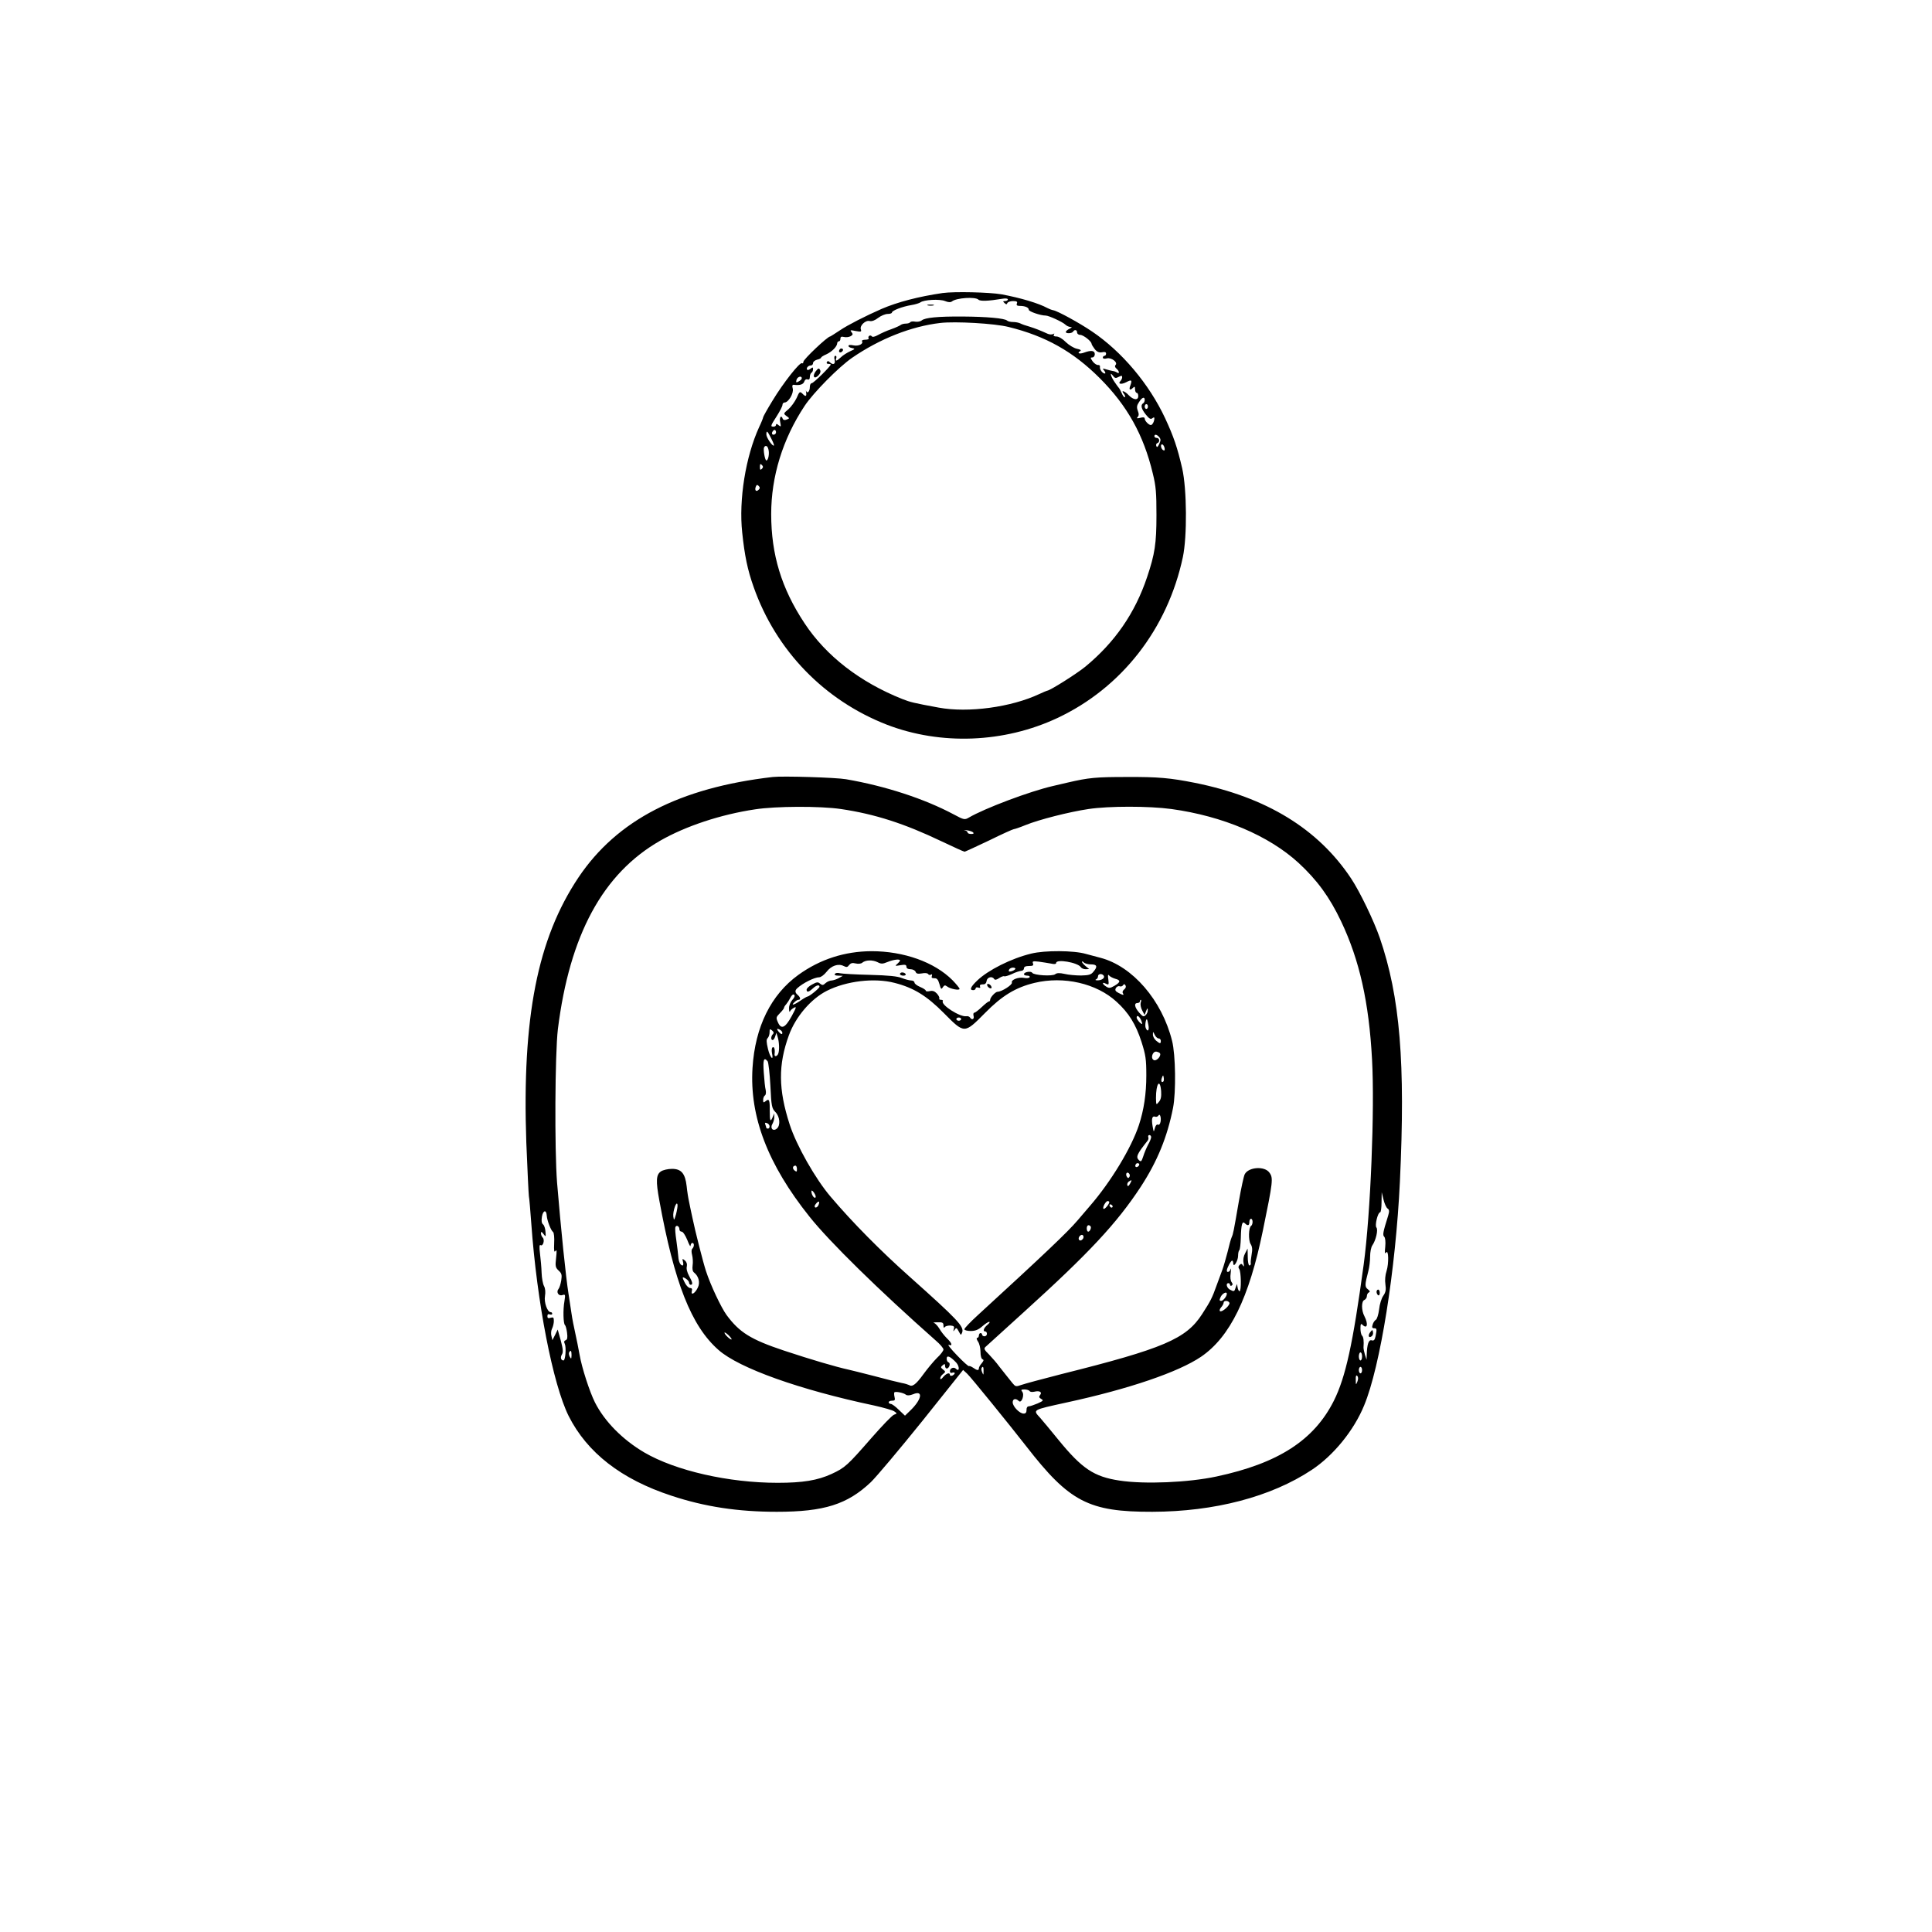
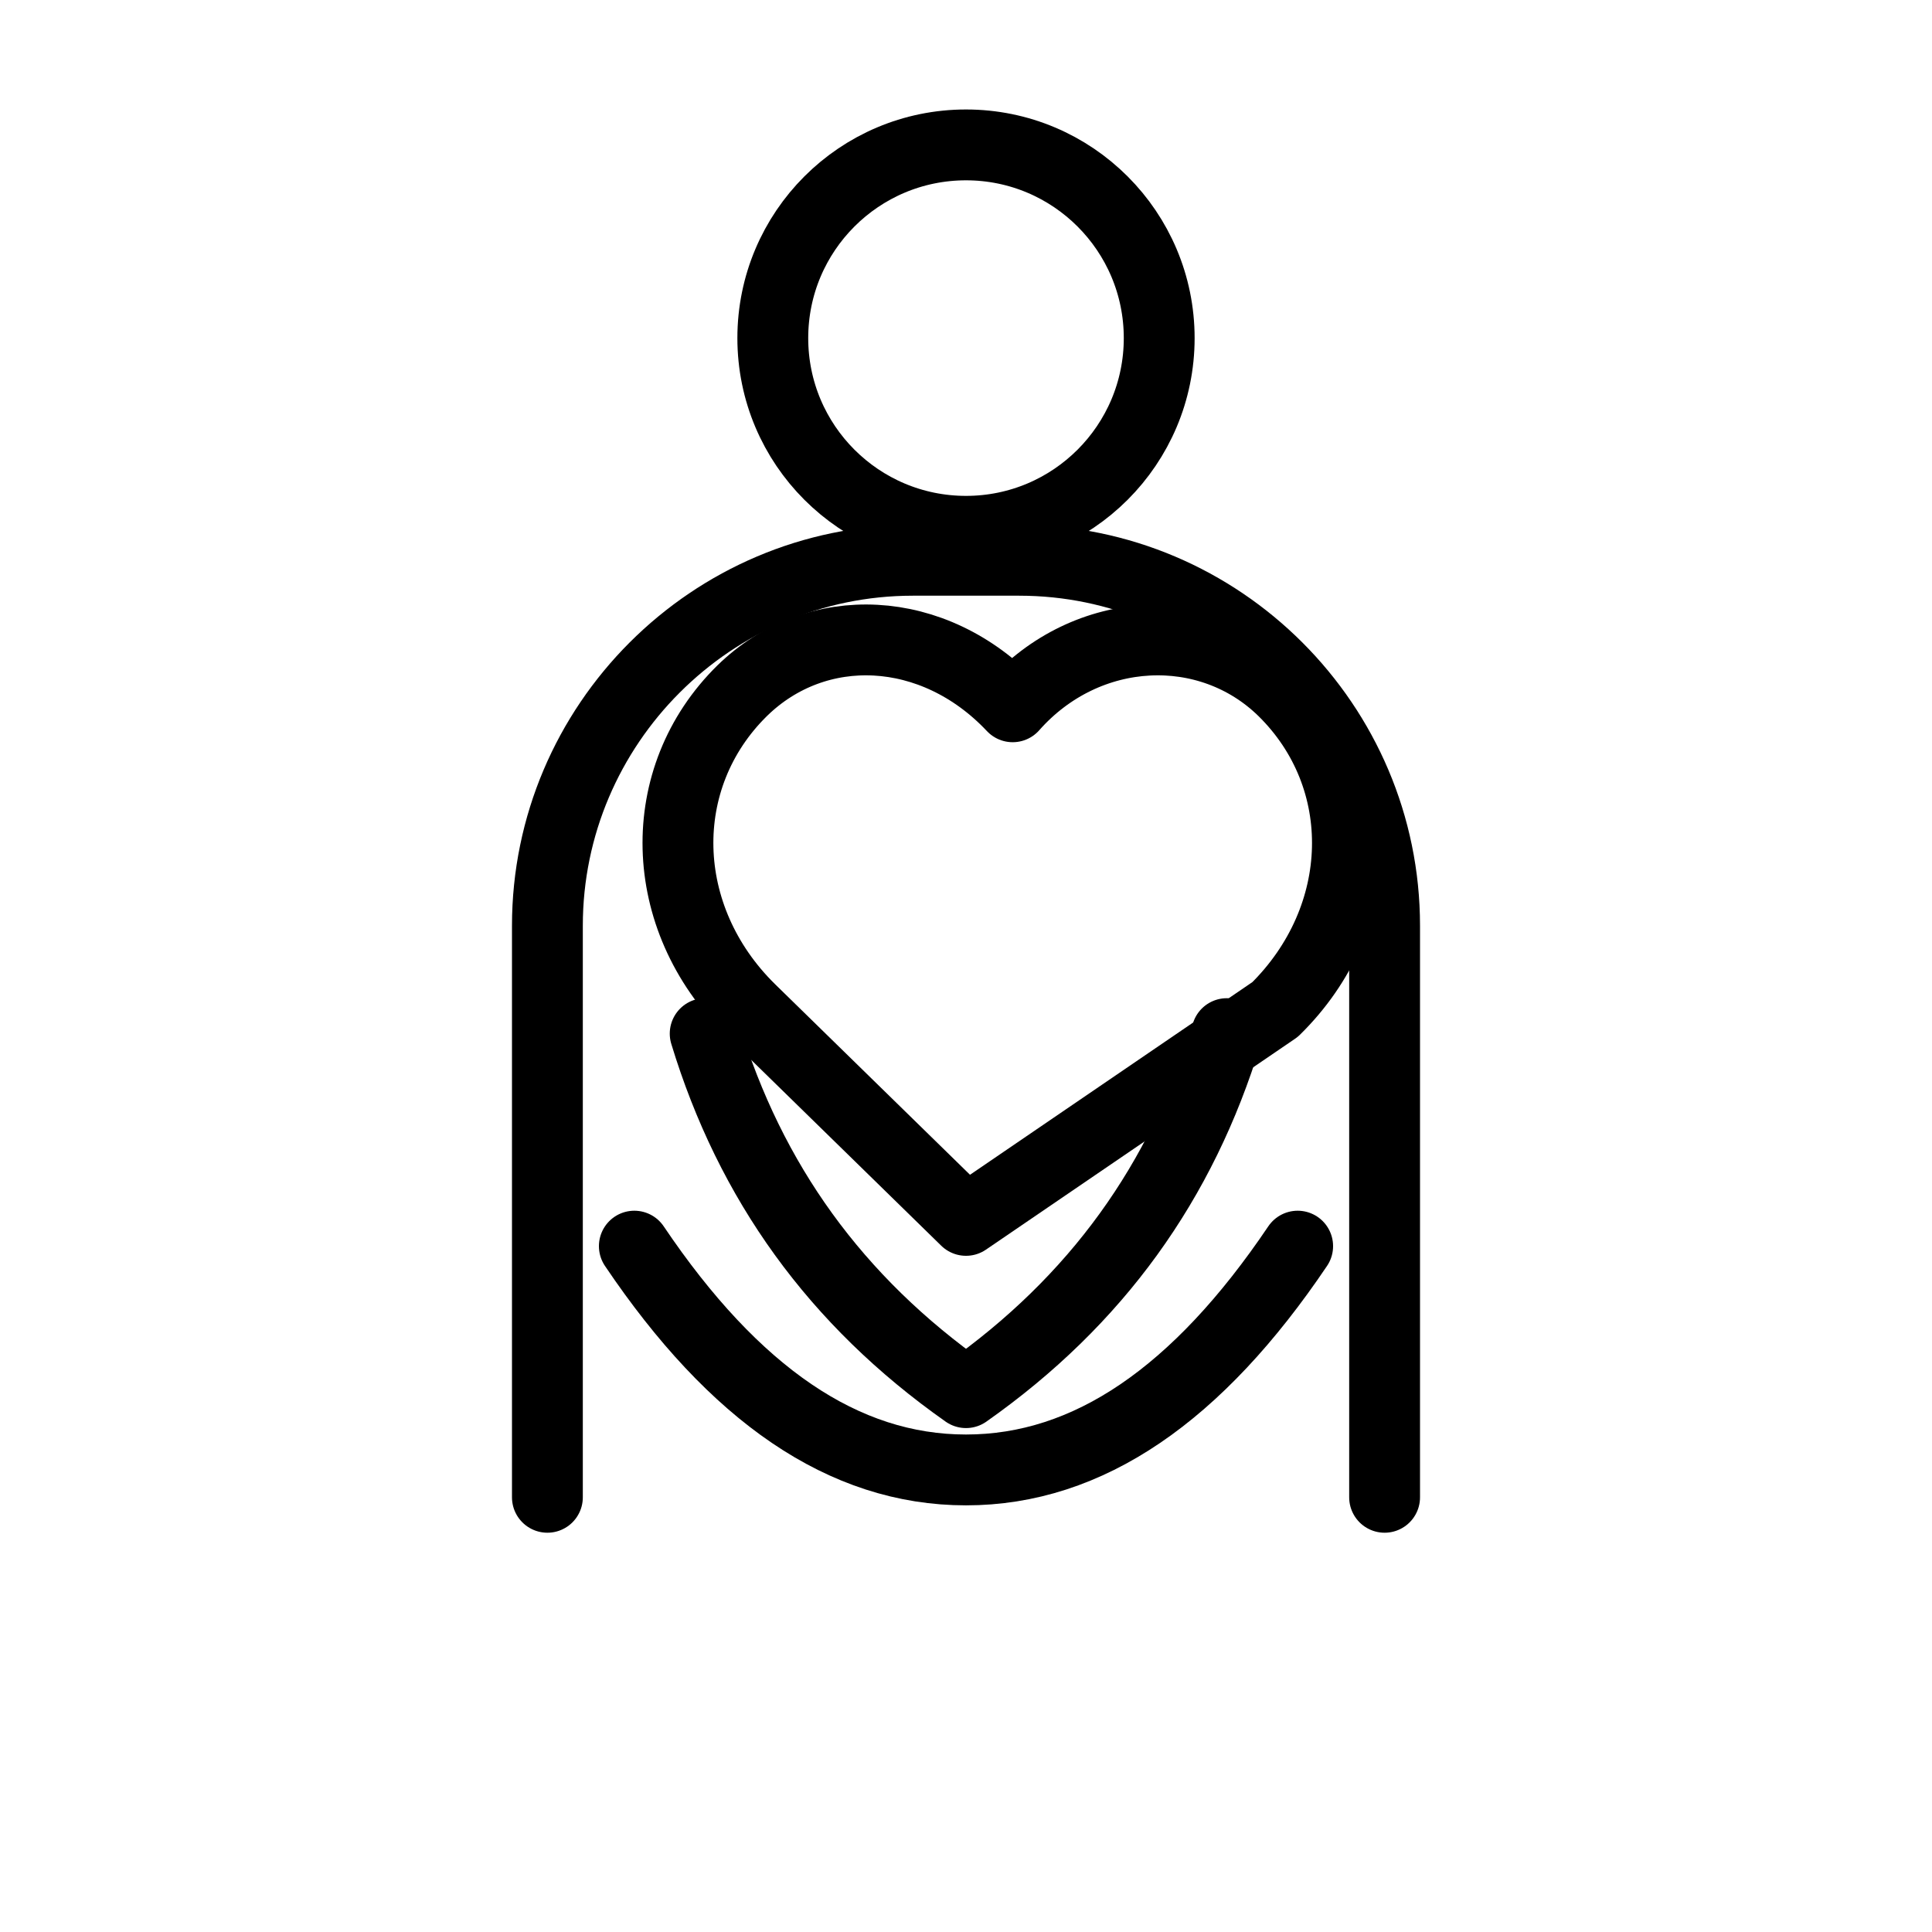
<svg xmlns="http://www.w3.org/2000/svg" viewBox="0 0 1200 1200">
-   <g fill="currentColor" transform="translate(0 1200) scale(.1 -.1)">
-     <path d="M5855 10180 c-150 -22 -280 -56 -380 -99 -98 -43 -210 -100 -257 -132 -32 -21 -60 -39 -62 -39 -16 0 -166 -142 -166 -157 0 -8 -4 -12 -9 -9 -13 8 -116 -122 -183 -233 -32 -52 -58 -99 -58 -103 0 -4 -11 -32 -25 -61 -84 -184 -127 -451 -105 -655 15 -143 33 -231 71 -338 139 -395 439 -704 827 -855 335 -129 728 -114 1059 41 399 187 685 553 780 1000 27 128 25 421 -4 550 -30 130 -53 198 -106 312 -100 214 -269 414 -454 539 -78 53 -215 128 -241 132 -10 2 -26 8 -37 14 -53 29 -166 63 -285 85 -76 13 -292 18 -365 8z m222 -41 c11 -11 62 -9 146 5 22 4 37 2 37 -4 0 -5 -8 -10 -17 -10 -14 0 -15 -2 -4 -12 11 -10 14 -10 18 0 3 6 18 12 35 12 23 0 29 -4 24 -15 -4 -11 1 -15 18 -15 33 0 56 -10 56 -24 0 -11 73 -36 105 -36 19 0 106 -40 123 -57 7 -7 21 -13 30 -14 13 0 11 -3 -5 -11 -13 -6 -23 -15 -23 -20 0 -11 37 -10 45 2 9 15 25 12 25 -5 0 -8 9 -15 19 -15 20 0 71 -40 71 -56 1 -5 10 -20 20 -33 14 -17 27 -22 45 -19 17 4 25 1 25 -8 0 -8 -4 -14 -10 -14 -5 0 -10 -5 -10 -11 0 -7 10 -9 25 -5 28 7 70 -25 54 -41 -6 -6 -4 -15 6 -23 18 -15 20 -35 3 -24 -7 5 -19 9 -28 10 -8 1 -26 6 -40 10 -22 7 -24 6 -11 -9 7 -9 9 -17 3 -17 -14 0 -33 26 -30 41 2 8 -4 13 -12 12 -8 -1 -23 9 -33 22 -15 22 -16 25 -2 25 8 0 15 9 15 20 0 23 -23 26 -66 10 -29 -11 -47 -4 -25 9 9 6 2 10 -21 15 -18 4 -48 22 -68 41 -19 20 -44 35 -58 35 -15 0 -21 4 -16 12 5 7 3 8 -5 3 -7 -4 -23 -3 -34 2 -49 22 -74 32 -112 44 -22 6 -48 15 -57 20 -10 5 -30 9 -46 9 -15 0 -32 4 -37 9 -15 14 -126 24 -275 25 -156 1 -234 -7 -255 -24 -8 -7 -26 -10 -40 -8 -14 3 -28 1 -31 -3 -3 -5 -15 -9 -28 -9 -12 0 -26 -4 -31 -8 -6 -5 -32 -17 -60 -27 -27 -9 -64 -26 -82 -36 -19 -11 -35 -14 -38 -8 -4 5 -11 7 -16 3 -5 -3 -7 -10 -4 -15 4 -5 -6 -9 -20 -9 -14 0 -24 -4 -21 -9 11 -17 -22 -33 -54 -26 -18 4 -30 3 -30 -4 0 -5 10 -11 23 -13 20 -4 18 -6 -13 -20 -19 -9 -45 -25 -57 -37 -26 -25 -37 -27 -29 -6 3 8 1 15 -5 15 -7 0 -9 -10 -5 -25 7 -27 -10 -35 -31 -14 -8 8 -13 8 -17 0 -4 -6 0 -11 8 -11 9 0 16 -2 16 -4 0 -11 -107 -116 -118 -116 -7 0 -12 -11 -12 -24 0 -27 -16 -44 -23 -24 -2 7 -2 3 0 -9 4 -27 -3 -29 -24 -7 -15 14 -18 12 -35 -28 -11 -23 -34 -55 -51 -70 -31 -26 -32 -27 -12 -42 20 -14 20 -15 1 -22 -12 -5 -21 -3 -24 4 -9 28 -23 10 -16 -20 6 -29 5 -31 -10 -19 -10 9 -16 10 -16 2 0 -6 -7 -11 -15 -11 -21 0 -20 4 20 66 19 30 35 61 35 69 0 8 6 15 13 15 24 0 58 57 51 86 -5 18 -3 25 7 24 36 -5 58 2 64 19 4 12 12 18 21 14 9 -3 14 2 14 15 0 12 5 24 10 27 6 3 10 13 10 22 0 13 -3 13 -15 3 -9 -7 -18 -10 -21 -7 -9 9 5 27 22 27 8 0 14 7 14 15 0 8 11 17 25 21 14 3 25 9 25 13 0 3 15 13 32 20 35 16 67 48 68 69 0 6 5 12 10 12 6 0 10 7 10 16 0 12 6 15 22 11 12 -3 30 -1 40 4 16 9 17 13 7 26 -11 13 -8 14 26 7 33 -6 37 -5 32 10 -9 23 29 59 55 52 13 -3 33 4 53 20 17 13 44 24 58 24 15 0 27 4 27 9 0 12 65 37 120 46 25 4 50 12 57 17 20 16 120 22 153 8 20 -8 34 -9 43 -2 27 22 145 30 164 11z m188 -170 c228 -56 400 -152 566 -318 170 -170 272 -352 329 -591 20 -80 23 -121 23 -260 0 -176 -10 -241 -58 -384 -75 -224 -200 -405 -384 -557 -54 -44 -220 -149 -237 -149 -2 0 -23 -9 -47 -20 -176 -83 -444 -119 -627 -85 -158 29 -176 34 -225 53 -264 105 -475 269 -608 471 -143 216 -207 426 -207 678 0 233 71 465 207 671 54 82 212 242 296 300 172 118 367 195 547 216 93 11 339 -3 425 -25z m683 -310 c18 9 22 9 22 -2 0 -7 -5 -18 -11 -24 -18 -18 5 -23 36 -7 34 18 38 14 26 -20 -11 -27 -3 -34 17 -14 9 9 12 7 12 -10 0 -12 5 -22 10 -22 6 0 10 -9 10 -20 0 -28 -30 -25 -59 5 -25 27 -52 35 -31 10 7 -9 10 -18 7 -22 -4 -3 -12 7 -19 23 -7 16 -15 31 -18 34 -3 3 -15 19 -27 37 -24 34 -33 70 -10 39 11 -15 17 -17 35 -7z m-1968 -9 c0 -5 -9 -14 -19 -19 -16 -9 -18 -8 -14 9 5 20 33 29 33 10z m2130 -134 c0 -8 -4 -18 -10 -21 -17 -11 -11 -35 17 -70 21 -26 30 -31 40 -23 9 7 13 7 13 0 0 -19 -12 -42 -22 -42 -13 0 -38 26 -38 40 0 8 -9 10 -27 5 -21 -5 -25 -4 -17 5 8 8 9 19 1 39 -8 22 -6 33 8 54 19 30 35 35 35 13z m20 -41 c0 -8 -4 -15 -10 -15 -5 0 -10 7 -10 15 0 8 5 15 10 15 6 0 10 -7 10 -15z m-2310 -160 c0 -8 -7 -15 -15 -15 -9 0 -12 6 -9 15 4 8 10 15 15 15 5 0 9 -7 9 -15z m-31 -36 c12 -23 20 -43 18 -46 -8 -8 -47 49 -47 68 0 28 6 24 29 -22z m2411 6 c11 -13 10 -21 0 -43 -9 -19 -14 -23 -18 -12 -3 7 0 16 7 18 16 5 14 32 -4 32 -8 0 -15 5 -15 10 0 15 16 12 30 -5z m33 -66 c3 -13 1 -19 -6 -16 -15 5 -22 37 -9 37 5 0 12 -9 15 -21z m-2460 -11 c7 -25 -1 -68 -13 -68 -9 0 -21 70 -14 82 9 15 22 9 27 -14z m-41 -120 c-9 -9 -12 -7 -12 12 0 19 3 21 12 12 9 -9 9 -15 0 -24z m-20 -130 c-15 -15 -26 -4 -18 18 5 13 9 15 18 6 9 -9 9 -15 0 -24z" />
-     <path d="M5763 10103 c9 -2 25 -2 35 0 9 3 1 5 -18 5 -19 0 -27 -2 -17 -5z" />
-     <path d="M5215 9829 c-10 -15 3 -25 16 -12 7 7 7 13 1 17 -6 3 -14 1 -17 -5z" />
-     <path d="M5066 9693 c-23 -31 -8 -52 18 -24 12 13 15 25 9 34 -6 12 -11 11 -27 -10z" />
-     <path d="M4800 7174 c-580 -67 -968 -268 -1207 -624 -255 -381 -351 -870 -324 -1646 7 -170 14 -320 16 -334 3 -14 9 -90 15 -170 35 -489 134 -998 232 -1195 115 -228 327 -393 638 -495 208 -69 414 -100 655 -100 294 0 438 46 584 184 35 34 178 204 319 379 l254 318 25 -23 c21 -19 262 -316 368 -452 267 -344 387 -407 782 -406 387 1 738 93 990 260 135 89 263 246 326 401 100 240 196 843 222 1389 35 739 1 1148 -125 1515 -37 107 -124 287 -177 367 -205 310 -528 507 -973 596 -151 30 -227 37 -420 36 -192 0 -237 -4 -370 -35 -25 -6 -65 -15 -90 -21 -144 -33 -425 -139 -522 -196 -26 -15 -30 -15 -95 20 -182 97 -424 176 -668 218 -62 11 -394 21 -455 14z m423 -199 c210 -31 394 -90 626 -201 74 -35 137 -64 142 -64 4 0 73 32 153 70 79 39 148 70 153 70 5 0 38 11 72 25 83 34 271 82 392 100 127 19 375 19 515 0 319 -44 604 -165 789 -334 116 -107 194 -214 265 -364 114 -240 173 -502 192 -858 17 -307 -9 -958 -52 -1274 -67 -494 -112 -698 -185 -845 -123 -245 -345 -389 -730 -471 -173 -37 -445 -49 -602 -25 -158 24 -232 73 -379 253 -47 58 -98 119 -112 135 -48 53 -55 49 163 97 388 84 695 189 835 284 180 123 298 365 384 784 63 306 65 326 41 359 -29 43 -131 36 -154 -10 -6 -12 -22 -86 -36 -166 -34 -197 -35 -202 -45 -225 -5 -11 -16 -51 -25 -90 -10 -38 -24 -88 -32 -110 -8 -22 -24 -65 -35 -95 -30 -84 -38 -99 -92 -183 -99 -153 -238 -213 -874 -372 -117 -30 -229 -60 -248 -67 -34 -12 -37 -11 -56 12 -11 14 -27 34 -36 45 -9 11 -30 38 -46 58 -15 21 -44 54 -63 74 -30 29 -33 37 -22 47 8 7 115 105 239 217 403 365 576 550 725 777 103 158 165 309 201 491 19 97 16 330 -6 416 -63 253 -246 464 -445 516 -16 4 -57 15 -90 24 -75 22 -255 23 -340 2 -124 -30 -267 -102 -335 -167 -42 -40 -50 -60 -25 -60 8 0 15 5 15 11 0 6 7 8 16 5 11 -4 15 -2 11 7 -3 9 3 13 17 13 14 -1 22 6 24 22 4 23 35 31 47 11 5 -7 15 -5 31 6 14 9 28 14 32 11 4 -2 25 4 47 14 22 11 48 19 58 20 9 0 17 7 17 15 0 10 10 15 31 15 24 0 30 3 25 16 -5 14 0 15 36 11 24 -3 58 -9 76 -12 21 -5 32 -3 32 4 0 26 134 3 153 -26 4 -7 18 -13 30 -13 l22 1 -22 18 c-13 11 -23 23 -23 27 0 4 5 3 12 -4 7 -7 27 -12 45 -12 37 0 42 -14 14 -46 -14 -18 -29 -22 -76 -23 -32 0 -79 4 -103 10 -32 7 -48 6 -58 -2 -17 -14 -133 -7 -143 9 -7 12 -51 5 -51 -9 0 -5 9 -9 21 -9 11 0 17 -4 14 -10 -3 -5 -18 -7 -33 -4 -35 7 -83 -11 -77 -29 5 -13 -63 -57 -89 -57 -13 0 -46 -35 -46 -50 0 -6 -3 -10 -7 -10 -5 0 -25 -16 -45 -35 -20 -19 -41 -35 -46 -35 -6 0 -8 -9 -5 -20 6 -21 -11 -28 -22 -10 -4 6 -14 10 -23 8 -40 -6 -160 71 -146 94 3 4 -2 8 -11 8 -9 0 -14 4 -11 8 3 5 -4 19 -15 31 -14 15 -27 19 -44 15 -14 -3 -25 -2 -25 3 0 5 -16 15 -35 23 -19 8 -35 20 -35 27 0 7 -9 13 -20 13 -11 0 -37 7 -58 15 -26 11 -83 17 -199 20 -89 2 -173 7 -186 10 -14 4 -28 2 -31 -4 -5 -7 3 -11 21 -11 l28 -1 -25 -14 c-14 -8 -34 -14 -44 -15 -11 0 -28 -7 -38 -16 -15 -14 -20 -15 -34 -4 -13 12 -21 11 -50 -5 -19 -10 -34 -24 -34 -32 0 -18 13 -16 38 7 22 21 42 26 42 11 0 -9 -64 -61 -75 -61 -3 0 -23 -11 -43 -25 -41 -28 -62 -33 -38 -10 8 8 19 15 25 15 16 0 13 15 -4 30 -18 15 -19 28 -2 43 34 31 106 67 135 67 11 0 31 15 46 34 29 38 73 53 106 36 18 -9 24 -8 34 6 10 12 20 15 40 10 16 -4 34 -2 41 4 21 18 64 19 95 4 23 -12 32 -12 63 1 37 15 77 20 77 9 0 -4 -8 -13 -17 -21 -16 -13 -14 -14 20 -8 29 5 37 3 37 -10 0 -9 9 -15 25 -15 14 0 28 -7 32 -16 4 -12 14 -14 39 -10 19 4 35 2 39 -4 3 -6 11 -7 17 -4 7 5 9 2 6 -8 -4 -10 0 -14 15 -14 16 1 24 -8 32 -36 9 -33 12 -35 21 -20 9 13 14 14 25 6 19 -16 79 -28 79 -16 0 5 -20 29 -43 53 -112 113 -303 181 -504 181 -167 -1 -319 -50 -454 -147 -170 -123 -269 -322 -285 -578 -19 -302 95 -600 354 -924 124 -156 431 -457 785 -770 26 -22 47 -47 47 -55 0 -8 -18 -32 -41 -53 -22 -22 -60 -68 -84 -101 -45 -62 -68 -80 -88 -67 -6 3 -27 10 -46 13 -20 4 -97 23 -171 43 -74 19 -146 37 -160 40 -78 17 -231 62 -400 118 -207 69 -277 113 -357 221 -34 47 -99 184 -128 273 -17 51 -68 251 -84 330 -7 33 -17 78 -21 100 -5 22 -12 66 -15 97 -9 79 -33 108 -91 108 -25 0 -56 -7 -69 -16 -30 -20 -32 -59 -10 -179 93 -512 199 -782 368 -930 128 -113 503 -247 967 -345 58 -13 114 -29 124 -36 19 -13 19 -14 -1 -21 -12 -4 -74 -69 -139 -143 -151 -173 -165 -186 -249 -225 -87 -40 -179 -55 -335 -55 -304 0 -634 75 -829 189 -134 79 -246 192 -306 311 -33 66 -81 214 -95 295 -7 39 -19 99 -27 135 -8 36 -19 90 -23 120 -5 30 -13 87 -19 125 -16 99 -47 401 -71 690 -16 206 -13 800 5 952 73 586 279 967 635 1171 159 91 376 163 590 195 129 20 404 21 533 2z m821 -145 c7 -7 2 -10 -12 -10 -12 0 -22 4 -22 9 0 5 -8 12 -17 14 -10 2 -5 3 12 0 16 -2 34 -8 39 -13z m262 -849 c-3 -5 -14 -11 -25 -14 -14 -3 -18 -1 -14 9 3 8 14 14 25 14 10 0 17 -4 14 -9z m550 -42 c8 -14 -14 -29 -41 -28 -11 0 -14 3 -7 6 6 2 12 11 12 19 0 17 26 19 36 3z m70 -18 c36 -9 35 -21 -4 -44 -26 -15 -34 -16 -51 -5 -26 16 -28 32 -2 18 18 -9 19 -7 15 27 -4 25 -2 33 4 25 5 -7 22 -16 38 -21z m-1369 -26 c118 -30 200 -81 305 -187 129 -130 127 -130 256 0 106 108 191 159 307 187 182 44 386 -3 510 -117 75 -68 120 -140 155 -249 26 -82 30 -107 30 -209 0 -113 -15 -214 -46 -308 -47 -142 -174 -352 -304 -502 -21 -25 -56 -65 -77 -90 -60 -71 -213 -216 -621 -590 -45 -41 -82 -80 -82 -86 0 -6 17 -11 39 -11 28 0 47 7 71 28 18 16 38 29 44 29 6 -1 1 -9 -11 -19 -24 -20 -30 -41 -13 -41 6 0 10 -7 10 -15 0 -8 -7 -15 -15 -15 -8 0 -15 5 -15 10 0 6 -4 10 -10 10 -5 0 -10 -7 -10 -15 0 -8 -5 -15 -11 -15 -5 0 -3 -10 5 -22 9 -12 16 -41 16 -64 0 -25 5 -44 13 -47 9 -3 7 -9 -5 -24 -10 -11 -18 -25 -18 -31 0 -16 -11 -15 -36 3 -12 8 -23 12 -26 10 -2 -3 -36 27 -74 67 -38 39 -61 69 -51 65 26 -10 20 11 -12 41 -15 15 -36 41 -46 59 -11 18 -26 34 -34 36 -9 2 1 4 22 4 31 1 37 -2 37 -20 0 -14 3 -17 8 -10 4 6 19 10 34 10 23 -2 27 -6 22 -22 -4 -16 -3 -17 5 -5 11 16 13 15 29 -15 10 -19 11 -19 18 -2 14 37 -27 80 -326 347 -180 160 -355 337 -490 496 -95 111 -213 319 -255 449 -71 219 -72 371 -5 555 42 115 137 226 236 276 121 61 295 82 421 49z m1426 -40 c-9 -7 -13 -17 -9 -23 9 -15 4 -15 -27 1 -19 10 -23 17 -16 30 5 9 16 14 23 11 8 -3 17 0 21 6 6 9 10 9 16 -1 4 -8 1 -17 -8 -24z m-2062 -66 c-12 -14 -21 -35 -20 -53 0 -17 3 -25 6 -18 2 7 14 17 25 23 17 9 14 1 -15 -53 -40 -73 -65 -84 -85 -38 -13 29 -12 32 12 57 14 14 26 29 26 34 0 4 6 14 13 21 6 7 18 25 26 41 9 17 18 24 24 18 6 -6 1 -18 -12 -32z m2164 -17 c-3 -11 1 -32 9 -47 l15 -29 10 25 c7 18 10 20 10 6 1 -10 -5 -25 -13 -32 -12 -12 -18 -10 -40 15 -29 33 -34 60 -11 60 8 0 15 5 15 10 0 6 3 10 6 10 3 0 3 -8 -1 -18z m2 -107 c6 -14 9 -25 6 -25 -9 0 -33 29 -33 39 0 19 15 11 27 -14z m-1117 5 c0 -5 -7 -10 -15 -10 -8 0 -15 5 -15 10 0 6 7 10 15 10 8 0 15 -4 15 -10z m1163 -37 c7 -34 -6 -46 -17 -17 -6 15 2 60 8 52 2 -2 6 -18 9 -35z m-2333 -57 c-12 -12 -13 -36 -1 -36 5 0 12 10 16 23 l7 22 8 -25 c10 -31 12 -83 4 -104 -7 -19 -26 -22 -23 -3 4 28 -2 48 -12 42 -6 -4 -7 -19 -4 -36 12 -54 -12 -29 -25 26 -10 43 -11 58 -2 67 7 7 12 23 12 36 0 21 2 23 15 12 11 -9 13 -16 5 -24z m49 25 c7 -5 12 -14 10 -20 -3 -7 -11 -3 -21 9 -18 21 -13 26 11 11z m2348 -51 c7 0 13 -7 13 -15 0 -19 -5 -19 -30 2 -11 10 -20 27 -19 38 0 19 1 19 11 -2 6 -13 17 -23 25 -23z m9 -95 c5 -17 -23 -46 -38 -40 -24 9 -10 57 15 53 11 -2 22 -7 23 -13z m-2438 -47 c5 -7 13 -75 17 -152 6 -128 9 -140 31 -163 28 -28 33 -83 9 -103 -24 -20 -44 3 -27 30 6 11 12 30 11 42 l0 23 -9 -22 c-15 -36 -19 -27 -19 38 1 68 -4 78 -26 59 -13 -10 -15 -9 -15 8 0 12 5 24 11 28 6 3 8 18 5 33 -4 14 -9 63 -12 109 -6 80 0 99 24 70z m2458 -125 c-11 -11 -17 4 -9 23 7 18 8 18 11 1 2 -10 1 -21 -2 -24z m-14 -60 c2 -34 -1 -52 -14 -67 -17 -21 -17 -20 -18 24 0 90 25 125 32 43z m-6 -199 c-3 -9 -10 -13 -16 -9 -5 3 -13 -7 -17 -22 -7 -27 -7 -27 -14 12 -8 46 -3 66 16 59 7 -3 17 1 21 8 11 16 19 -25 10 -48z m-2426 -20 c0 -8 -4 -14 -10 -14 -5 0 -10 2 -10 4 0 2 -3 12 -6 20 -5 12 -2 15 10 10 9 -3 16 -12 16 -20z m2370 -67 c0 -7 -8 -28 -19 -47 -10 -19 -24 -52 -30 -72 -11 -33 -14 -36 -27 -24 -20 20 -13 37 54 121 5 6 7 16 4 23 -2 6 1 12 7 12 6 0 11 -6 11 -13z m-79 -180 c-13 -13 -26 -3 -16 12 3 6 11 8 17 5 6 -4 6 -10 -1 -17z m-2121 -18 c0 -18 -2 -19 -15 -9 -15 12 -12 30 6 30 5 0 9 -10 9 -21z m2065 -49 c-6 -9 -9 -9 -16 1 -10 17 0 34 13 21 6 -6 7 -16 3 -22z m4 -42 c-9 -16 -14 -19 -17 -9 -2 7 2 17 9 22 20 13 21 11 8 -13z m-1954 -86 c-8 -8 -25 17 -25 38 0 9 6 6 16 -8 9 -13 13 -26 9 -30z m3553 -68 c12 -8 12 -18 4 -45 -33 -105 -35 -120 -24 -131 6 -6 9 -31 6 -62 -4 -36 -3 -47 5 -36 16 23 18 -68 3 -115 -8 -24 -11 -57 -7 -82 5 -34 2 -49 -13 -71 -11 -15 -23 -53 -26 -84 -4 -32 -13 -61 -20 -65 -8 -5 -17 -18 -20 -30 -6 -17 -3 -23 8 -23 18 0 19 -4 10 -49 -5 -24 -11 -30 -24 -26 -19 6 -29 -25 -31 -89 l-1 -31 -10 30 c-5 17 -9 37 -9 45 3 42 0 65 -9 74 -6 6 -10 26 -10 45 0 27 3 32 12 23 30 -30 38 3 13 52 -20 37 -20 95 0 102 8 4 15 14 15 24 0 10 6 20 13 23 8 3 6 9 -7 19 -20 15 -19 29 3 113 6 22 11 63 11 90 0 28 6 59 14 70 22 32 37 97 25 111 -11 13 9 94 23 94 5 0 9 28 9 63 l1 62 11 -45 c6 -25 17 -50 25 -56z m-3534 22 c-6 -16 -24 -23 -24 -8 0 10 22 33 27 28 2 -2 1 -11 -3 -20z m1806 17 c-1 -14 -30 -47 -36 -41 -8 8 14 48 26 48 6 0 10 -3 10 -7z m-2691 -75 c-12 -40 -13 -41 -17 -14 -4 32 20 102 26 74 2 -9 -3 -36 -9 -60z m2712 49 c-1 -12 -15 -9 -19 4 -3 6 1 10 8 8 6 -3 11 -8 11 -12z m-3515 -58 c2 -30 26 -92 39 -101 6 -4 9 -36 7 -70 -2 -47 0 -59 8 -48 8 11 9 0 4 -43 -6 -52 -4 -60 16 -79 19 -17 21 -27 16 -61 -4 -23 -11 -46 -17 -53 -16 -19 0 -46 24 -38 19 6 19 3 13 -37 -10 -54 -7 -142 3 -149 4 -3 10 -24 13 -47 4 -31 2 -43 -8 -47 -11 -4 -12 -11 -6 -23 10 -21 4 -103 -8 -103 -16 0 -21 19 -10 37 9 14 7 34 -7 87 l-19 68 -16 -33 -17 -33 -6 26 c-4 14 -2 35 4 46 6 12 11 33 11 47 0 22 -3 25 -20 20 -15 -5 -20 -2 -20 10 0 11 5 15 15 11 8 -3 15 -1 15 4 0 6 -4 10 -10 10 -20 0 -42 61 -35 100 4 24 2 47 -6 62 -7 13 -14 50 -15 83 -1 33 -6 87 -10 119 -5 42 -4 57 4 52 15 -9 27 33 13 47 -6 6 -11 18 -11 27 1 12 4 11 16 -5 14 -19 15 -18 12 15 -1 19 -8 40 -15 45 -9 7 -11 23 -7 48 7 41 28 45 30 6z m4384 -38 c0 -11 -4 -22 -9 -25 -16 -10 -18 -90 -3 -113 10 -16 12 -34 6 -65 -4 -24 -7 -49 -5 -55 1 -7 -3 -13 -9 -13 -5 0 -10 23 -10 53 l-1 52 -15 -29 c-10 -18 -14 -40 -10 -60 4 -22 3 -27 -4 -16 -7 12 -12 12 -21 3 -8 -8 -9 -16 -2 -25 12 -15 14 -138 2 -138 -4 0 -10 10 -12 23 l-4 22 -8 -22 c-8 -26 -10 -27 -36 -13 -20 11 -27 40 -9 40 6 0 10 -5 10 -11 0 -5 5 -7 10 -4 8 5 7 11 0 21 -7 8 -10 31 -6 56 3 24 3 35 0 26 -5 -18 -24 -25 -24 -10 0 15 25 62 33 62 4 0 7 -8 7 -17 1 -31 30 16 30 47 0 15 3 30 7 34 5 4 9 39 10 78 2 84 9 106 25 90 18 -18 28 -15 28 8 0 11 5 20 10 20 6 0 10 -9 10 -19z m-3560 -47 c0 -8 6 -14 14 -14 8 0 23 -23 35 -52 11 -29 20 -45 20 -35 1 9 6 17 11 17 13 0 13 -23 0 -36 -6 -6 -6 -21 -1 -40 4 -16 6 -45 3 -63 -3 -23 0 -38 9 -45 29 -23 39 -63 23 -94 -17 -36 -44 -51 -37 -21 4 13 0 19 -11 19 -8 0 -22 13 -31 30 -20 38 -19 43 5 28 11 -7 20 -18 20 -25 0 -7 5 -13 10 -13 15 0 12 16 -10 55 -12 22 -18 45 -14 59 3 15 -1 27 -12 37 -16 13 -17 12 -12 -8 4 -13 2 -23 -2 -23 -14 0 -25 23 -27 55 -1 17 -7 62 -12 100 -6 39 -9 76 -6 83 6 16 25 6 25 -14z m2553 20 c8 -8 -3 -34 -14 -34 -5 0 -9 9 -9 20 0 19 11 26 23 14z m-43 -68 c0 -8 -7 -16 -15 -20 -15 -5 -21 14 -8 27 11 12 23 8 23 -7z m890 -352 c0 -16 -23 -44 -35 -44 -12 0 -12 5 -3 25 10 21 38 36 38 19z m16 -55 c8 -13 -44 -61 -58 -53 -5 3 -2 14 6 23 9 10 16 23 16 29 0 15 27 16 36 1z m-3092 -228 c-5 -6 -44 30 -44 41 0 5 11 -2 24 -14 13 -13 22 -25 20 -27z m-994 -98 c-1 -24 -2 -26 -11 -10 -5 9 -7 22 -4 27 10 17 15 11 15 -17z m4910 -8 c0 -14 -4 -25 -10 -25 -5 0 -10 11 -10 25 0 14 5 25 10 25 6 0 10 -11 10 -25z m-2521 -38 c22 -24 21 -61 -1 -39 -14 14 -38 4 -38 -15 0 -9 6 -13 15 -9 8 3 15 1 15 -3 0 -5 -7 -11 -15 -15 -8 -3 -15 -1 -15 4 0 17 -21 11 -41 -12 -12 -15 -18 -18 -19 -9 0 8 8 20 18 27 16 13 16 15 -1 28 -15 12 -15 15 -2 26 12 10 15 10 15 -4 0 -9 5 -16 10 -16 16 0 26 33 12 38 -7 2 -12 12 -12 23 0 24 22 15 59 -24z m170 -54 c0 -25 -1 -25 -8 -8 -5 11 -7 23 -4 28 8 14 13 7 12 -20z m2351 7 c0 -11 -4 -20 -10 -20 -5 0 -10 9 -10 20 0 11 5 20 10 20 6 0 10 -9 10 -20z m-29 -71 c-9 -23 -10 -22 -10 11 -1 23 2 31 9 24 7 -7 7 -19 1 -35z m-2036 -59 c3 -6 17 -7 30 -4 32 8 50 -3 35 -21 -8 -10 -7 -16 7 -24 16 -9 13 -12 -22 -28 -22 -9 -47 -18 -55 -18 -9 0 -15 -9 -14 -23 0 -15 -5 -22 -18 -22 -25 0 -68 44 -68 70 0 22 19 27 38 8 17 -17 37 39 21 58 -9 11 -6 14 14 14 14 0 29 -5 32 -10z m-768 -23 c9 -6 23 -5 44 3 66 28 55 -33 -20 -104 l-30 -29 -38 36 c-21 21 -43 37 -50 37 -7 0 -13 5 -13 10 0 6 9 10 21 10 17 0 20 4 15 24 -3 12 -3 25 -1 28 8 7 58 -3 72 -15z" />
-     <path d="M5590 5950 c0 -5 9 -10 21 -10 11 0 17 5 14 10 -3 6 -13 10 -21 10 -8 0 -14 -4 -14 -10z" />
-     <path d="M6132 5879 c2 -7 10 -15 17 -17 8 -3 12 1 9 9 -2 7 -10 15 -17 17 -8 3 -12 -1 -9 -9z" />
-     <path d="M8550 3976 c0 -8 5 -18 10 -21 6 -3 10 3 10 14 0 12 -4 21 -10 21 -5 0 -10 -6 -10 -14z" />
-     <path d="M8512 3727 c-17 -20 -12 -40 6 -28 8 5 12 16 10 26 -3 17 -4 17 -16 2z" />
+   <g fill="none" stroke="currentColor" stroke-linecap="round" stroke-linejoin="round" stroke-width="44">
+     <circle cx="600" cy="210" r="120" />
+     <path d="M340 930V575c0-125 102-227 227-227h66c125 0 227 102 227 227v355" />
+     <path d="M438 642c28 92 81 166 162 223 81-57 134-131 162-223" />
+     <path d="M394 774c62 92 130 139 206 139s144-47 206-139" />
+     <path d="M600 758 466 627c-58-57-60-144-5-198 46-45 119-42 168 10 46-52 122-55 168-10 55 54 53 141-5 198L600 758Z" />
  </g>
</svg>
